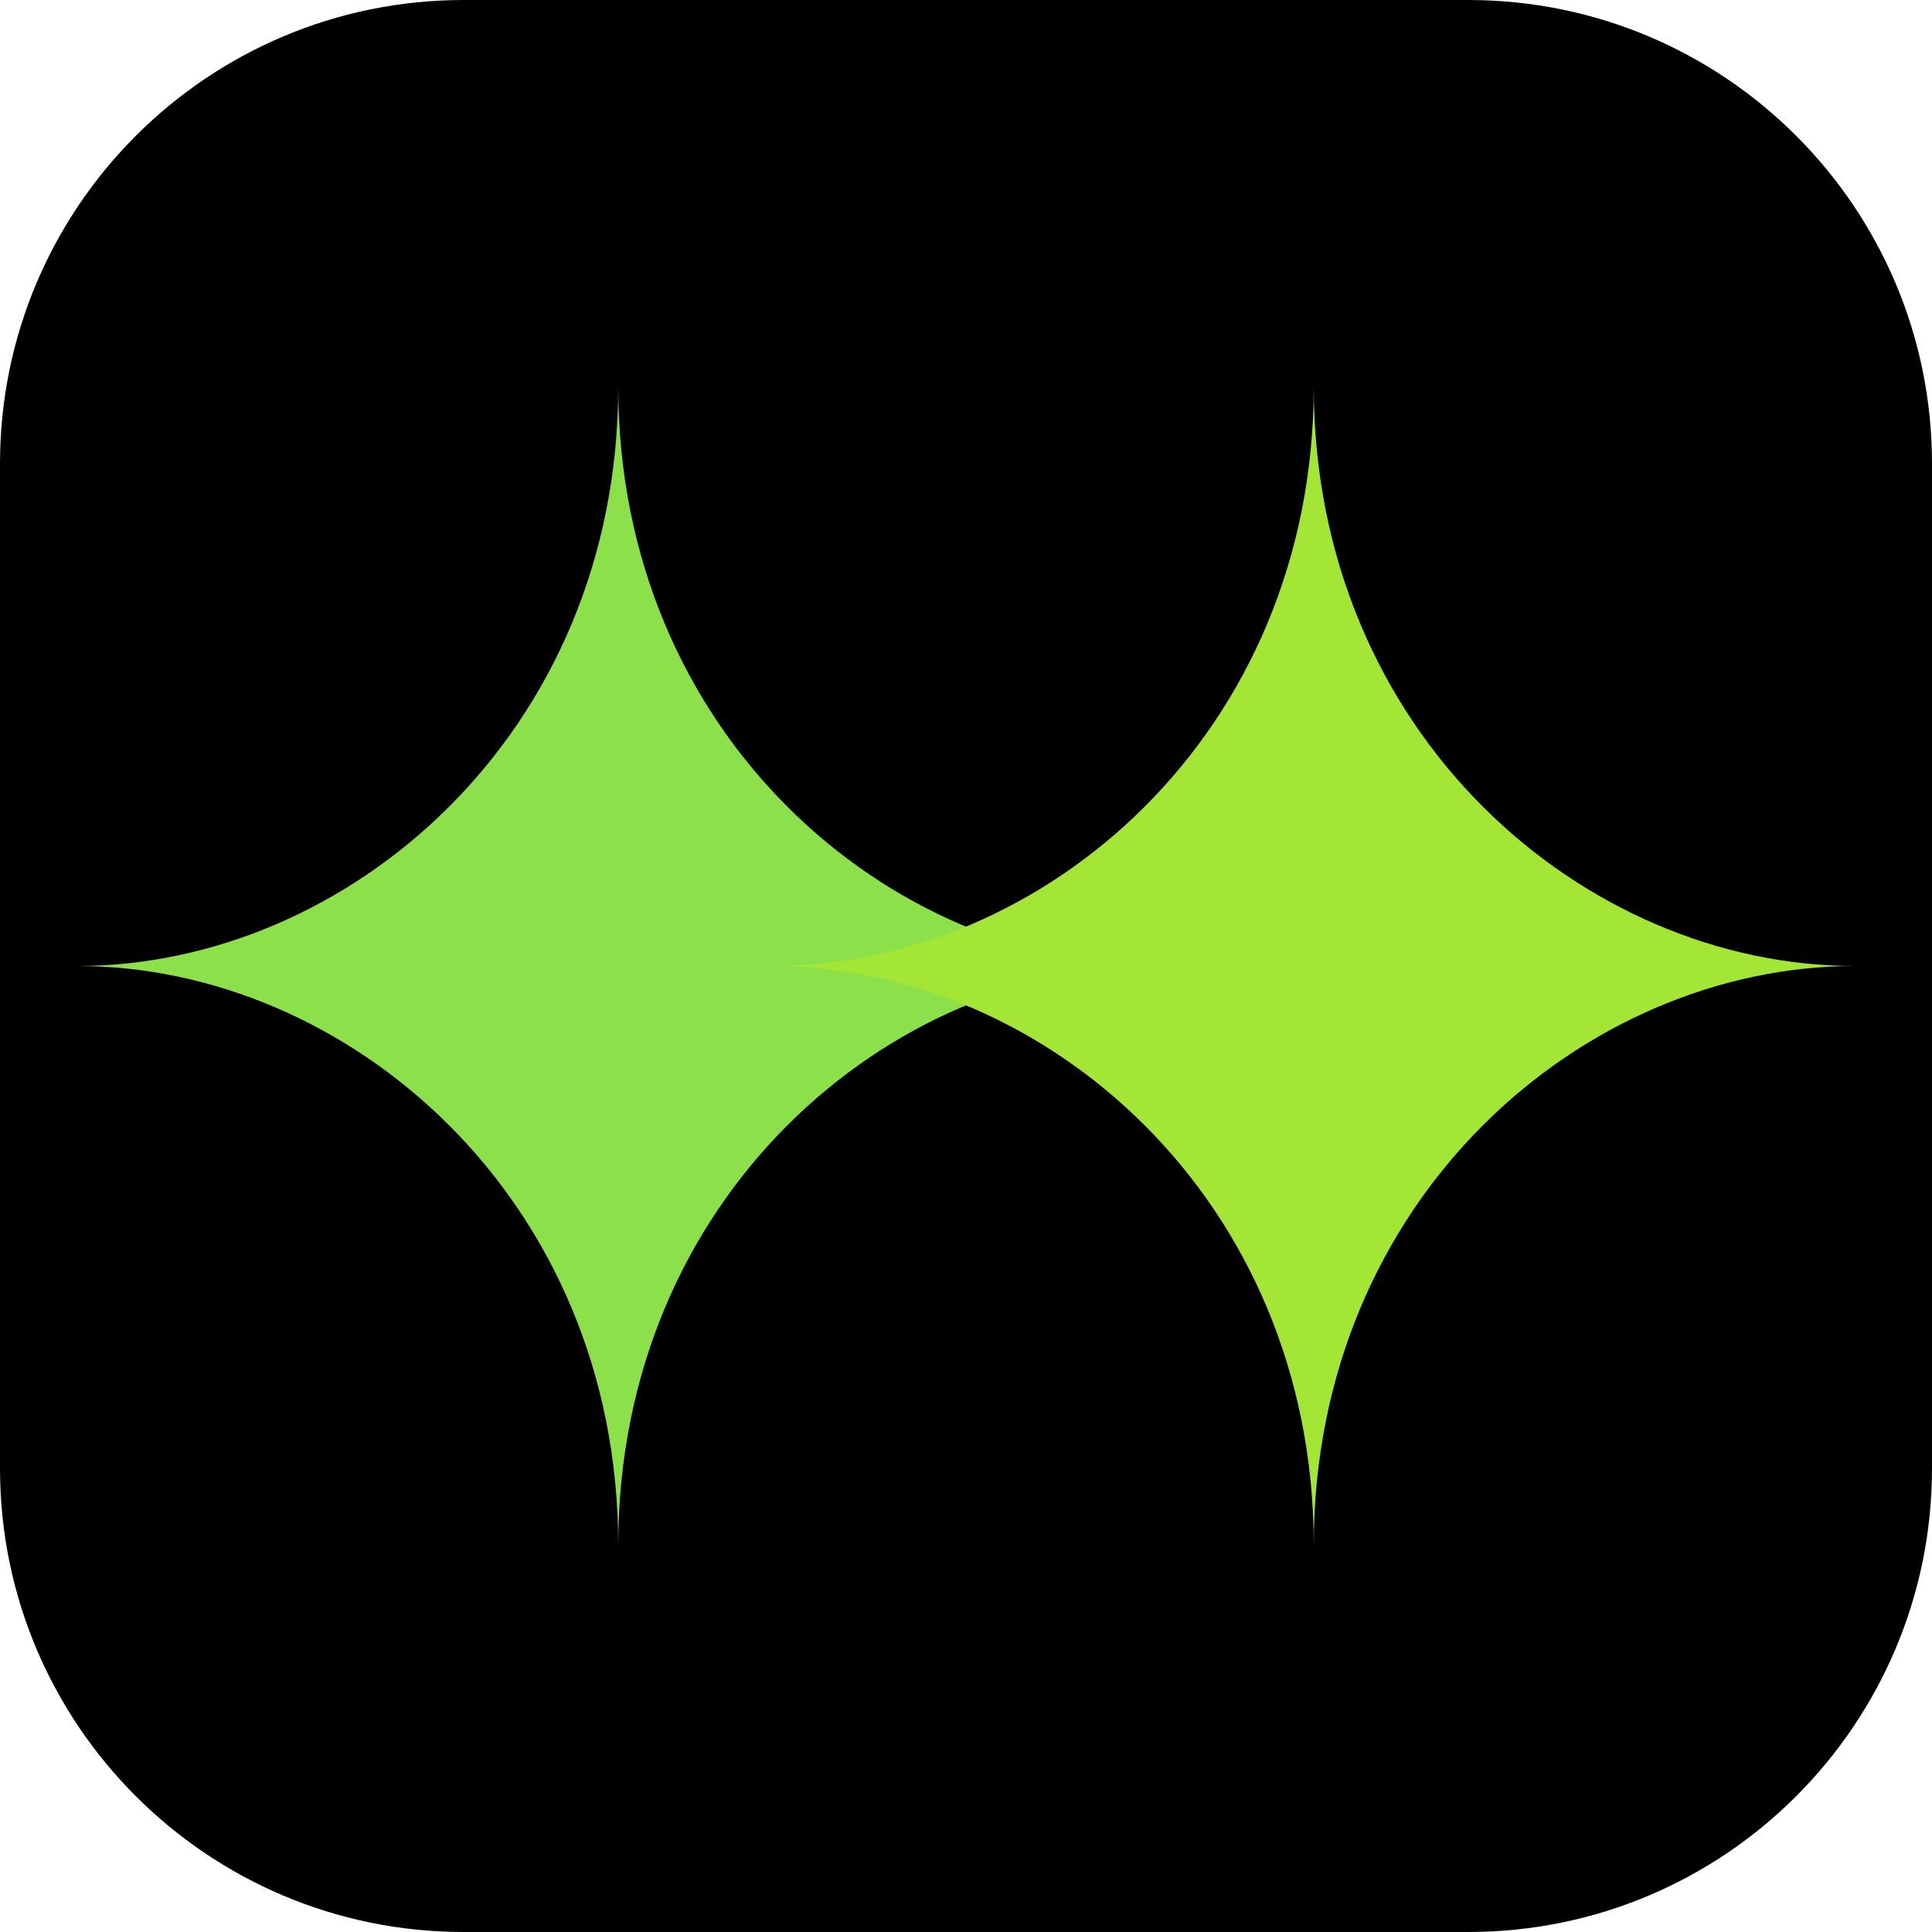
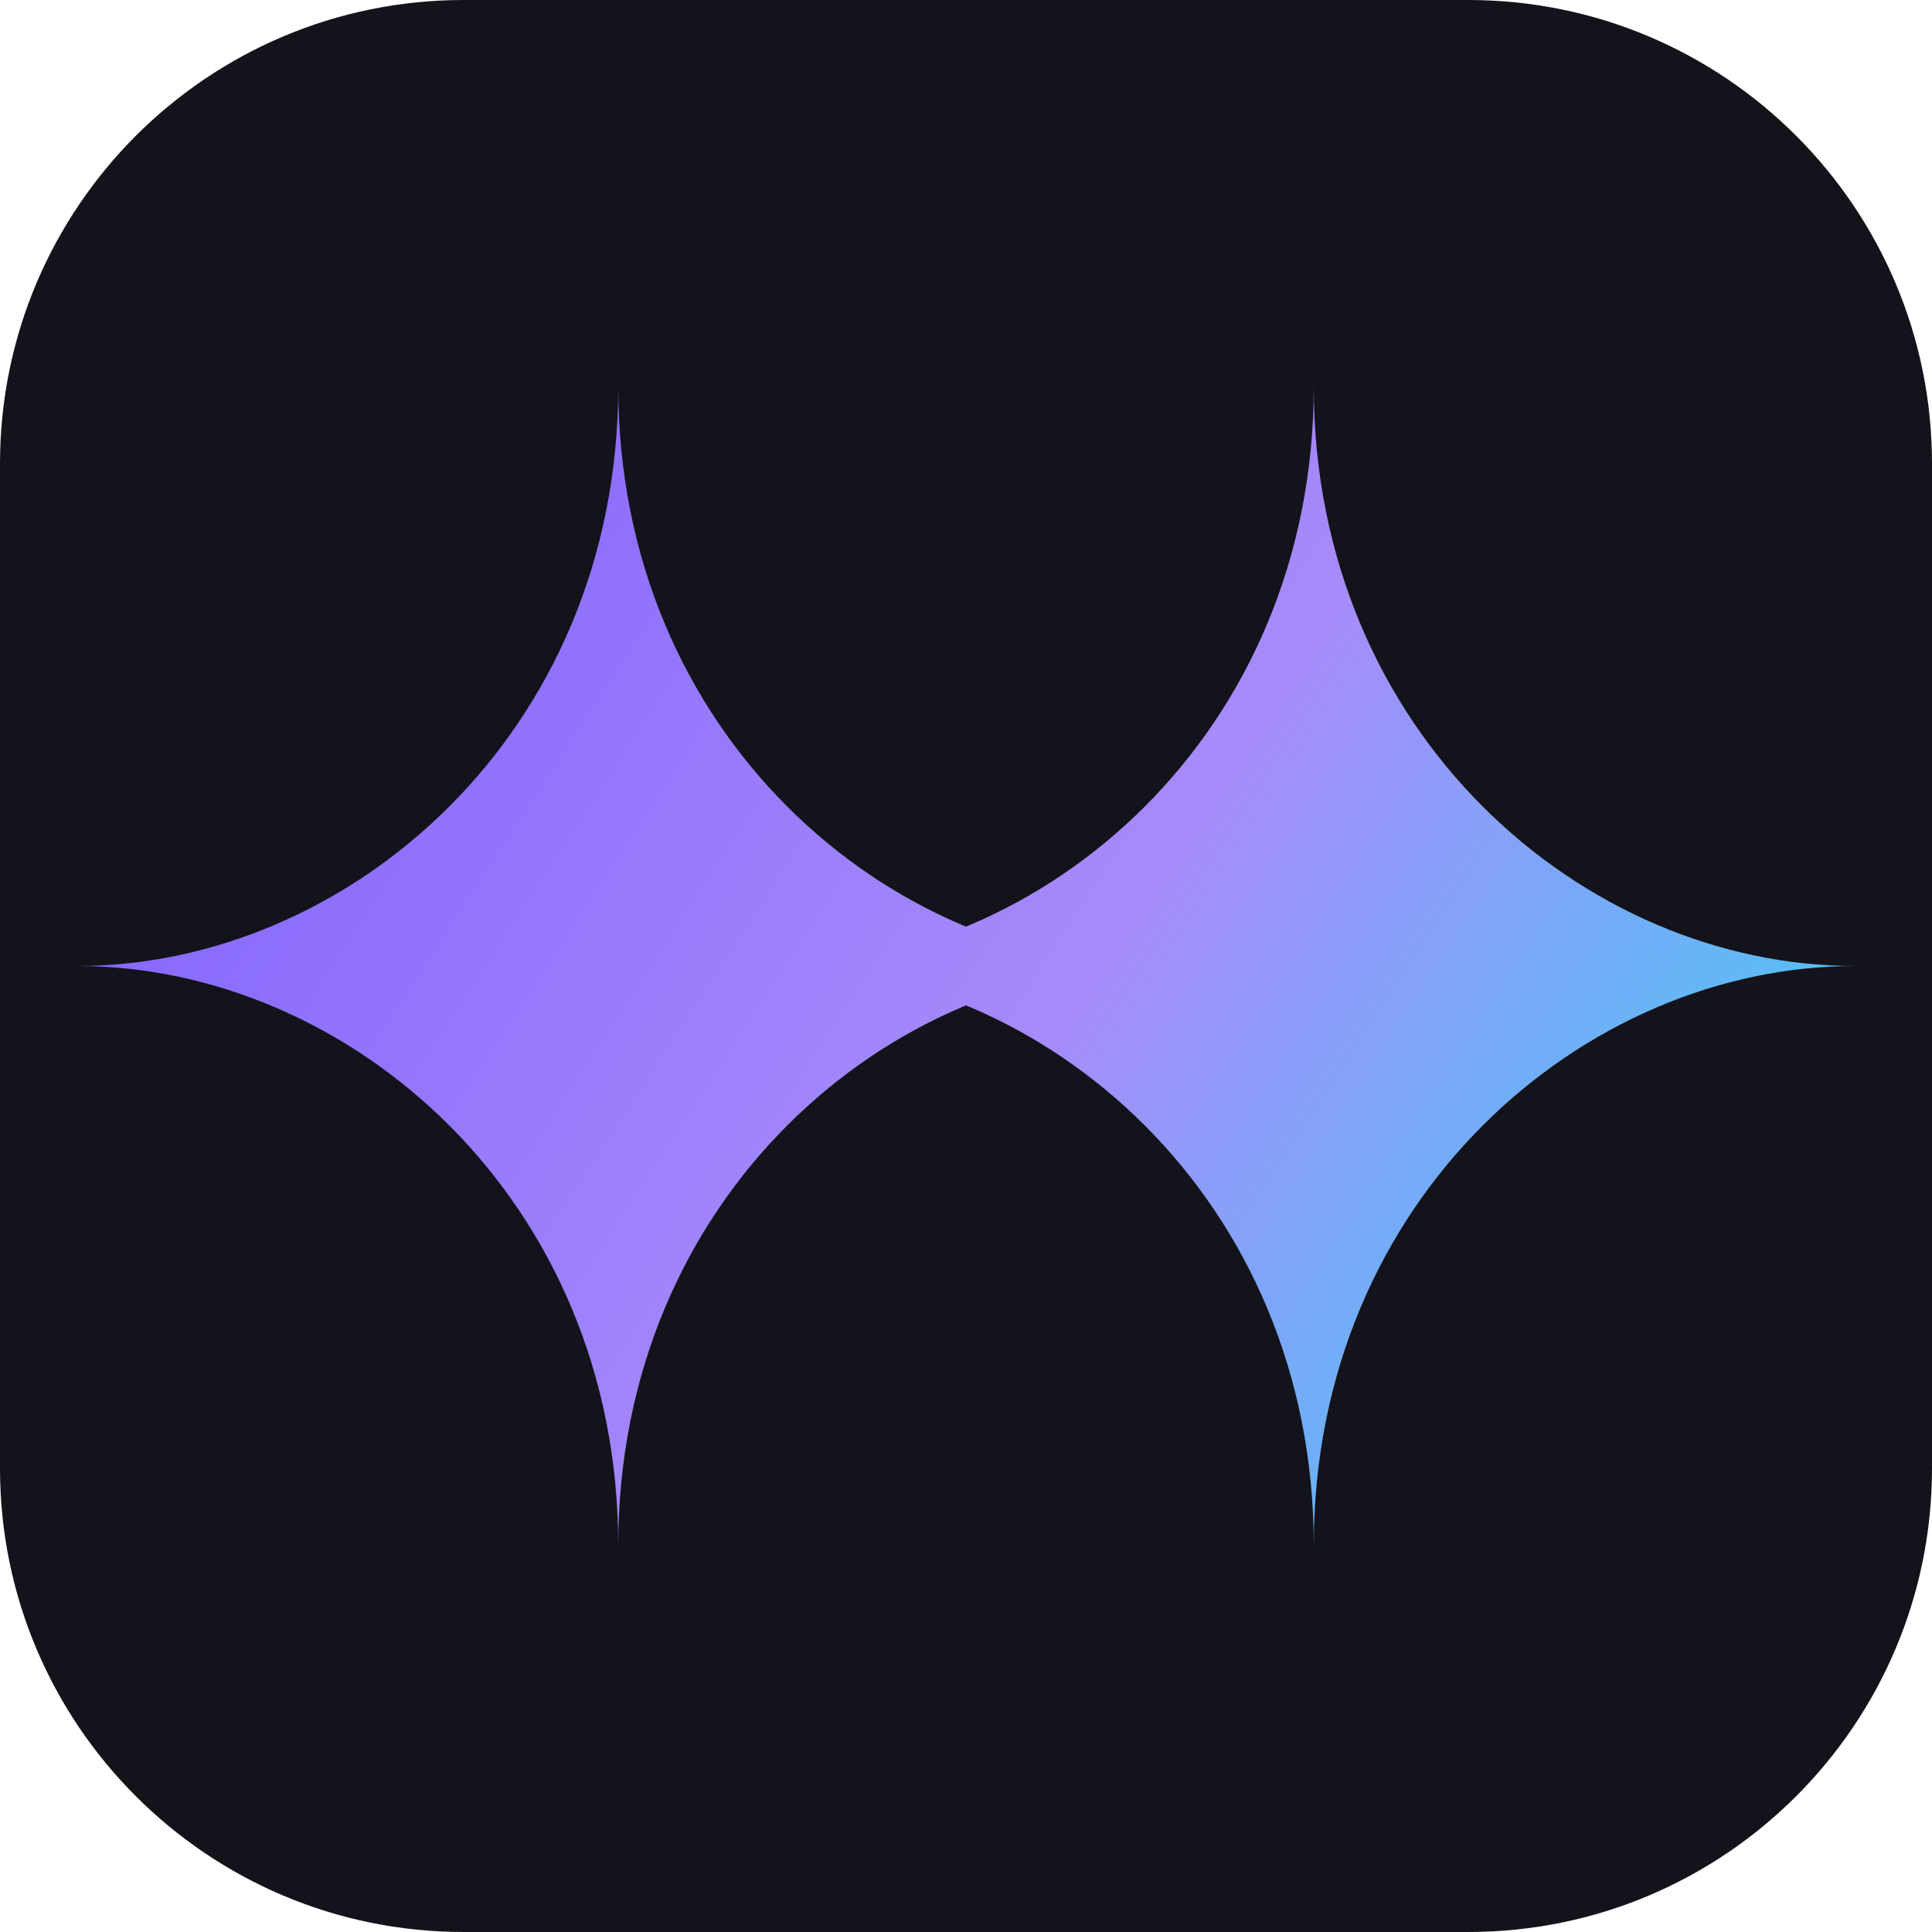
<svg xmlns="http://www.w3.org/2000/svg" viewBox="0 0 100 100" fill="none">
-   <rect width="100" height="100" rx="24" fill="#000000" />
-   <path d="M32 20 C32 38 18 50 4 50 C18 50 32 62 32 80 C32 62 46 50 60 50 C46 50 32 38 32 20 Z" fill="#8ce04a" />
-   <path d="M68 20 C68 38 54 50 40 50 C54 50 68 62 68 80 C68 62 82 50 96 50 C82 50 68 38 68 20 Z" fill="#a3e635" />
+   <defs>
+     <linearGradient id="ss-spark" x1="4" y1="20" x2="96" y2="80" gradientUnits="userSpaceOnUse">
+       <stop offset="0" stop-color="#7c5cff" />
+       <stop offset="0.55" stop-color="#a78bfa" />
+       <stop offset="1" stop-color="#2fd9f4" />
+     </linearGradient>
+   </defs>
+   <rect width="100" height="100" rx="24" fill="#13131b" />
+   <path d="M32 20 C32 38 18 50 4 50 C18 50 32 62 32 80 C32 62 46 50 60 50 C46 50 32 38 32 20 Z" fill="url(#ss-spark)" />
+   <path d="M68 20 C68 38 54 50 40 50 C54 50 68 62 68 80 C68 62 82 50 96 50 C82 50 68 38 68 20 Z" fill="url(#ss-spark)" />
</svg>
